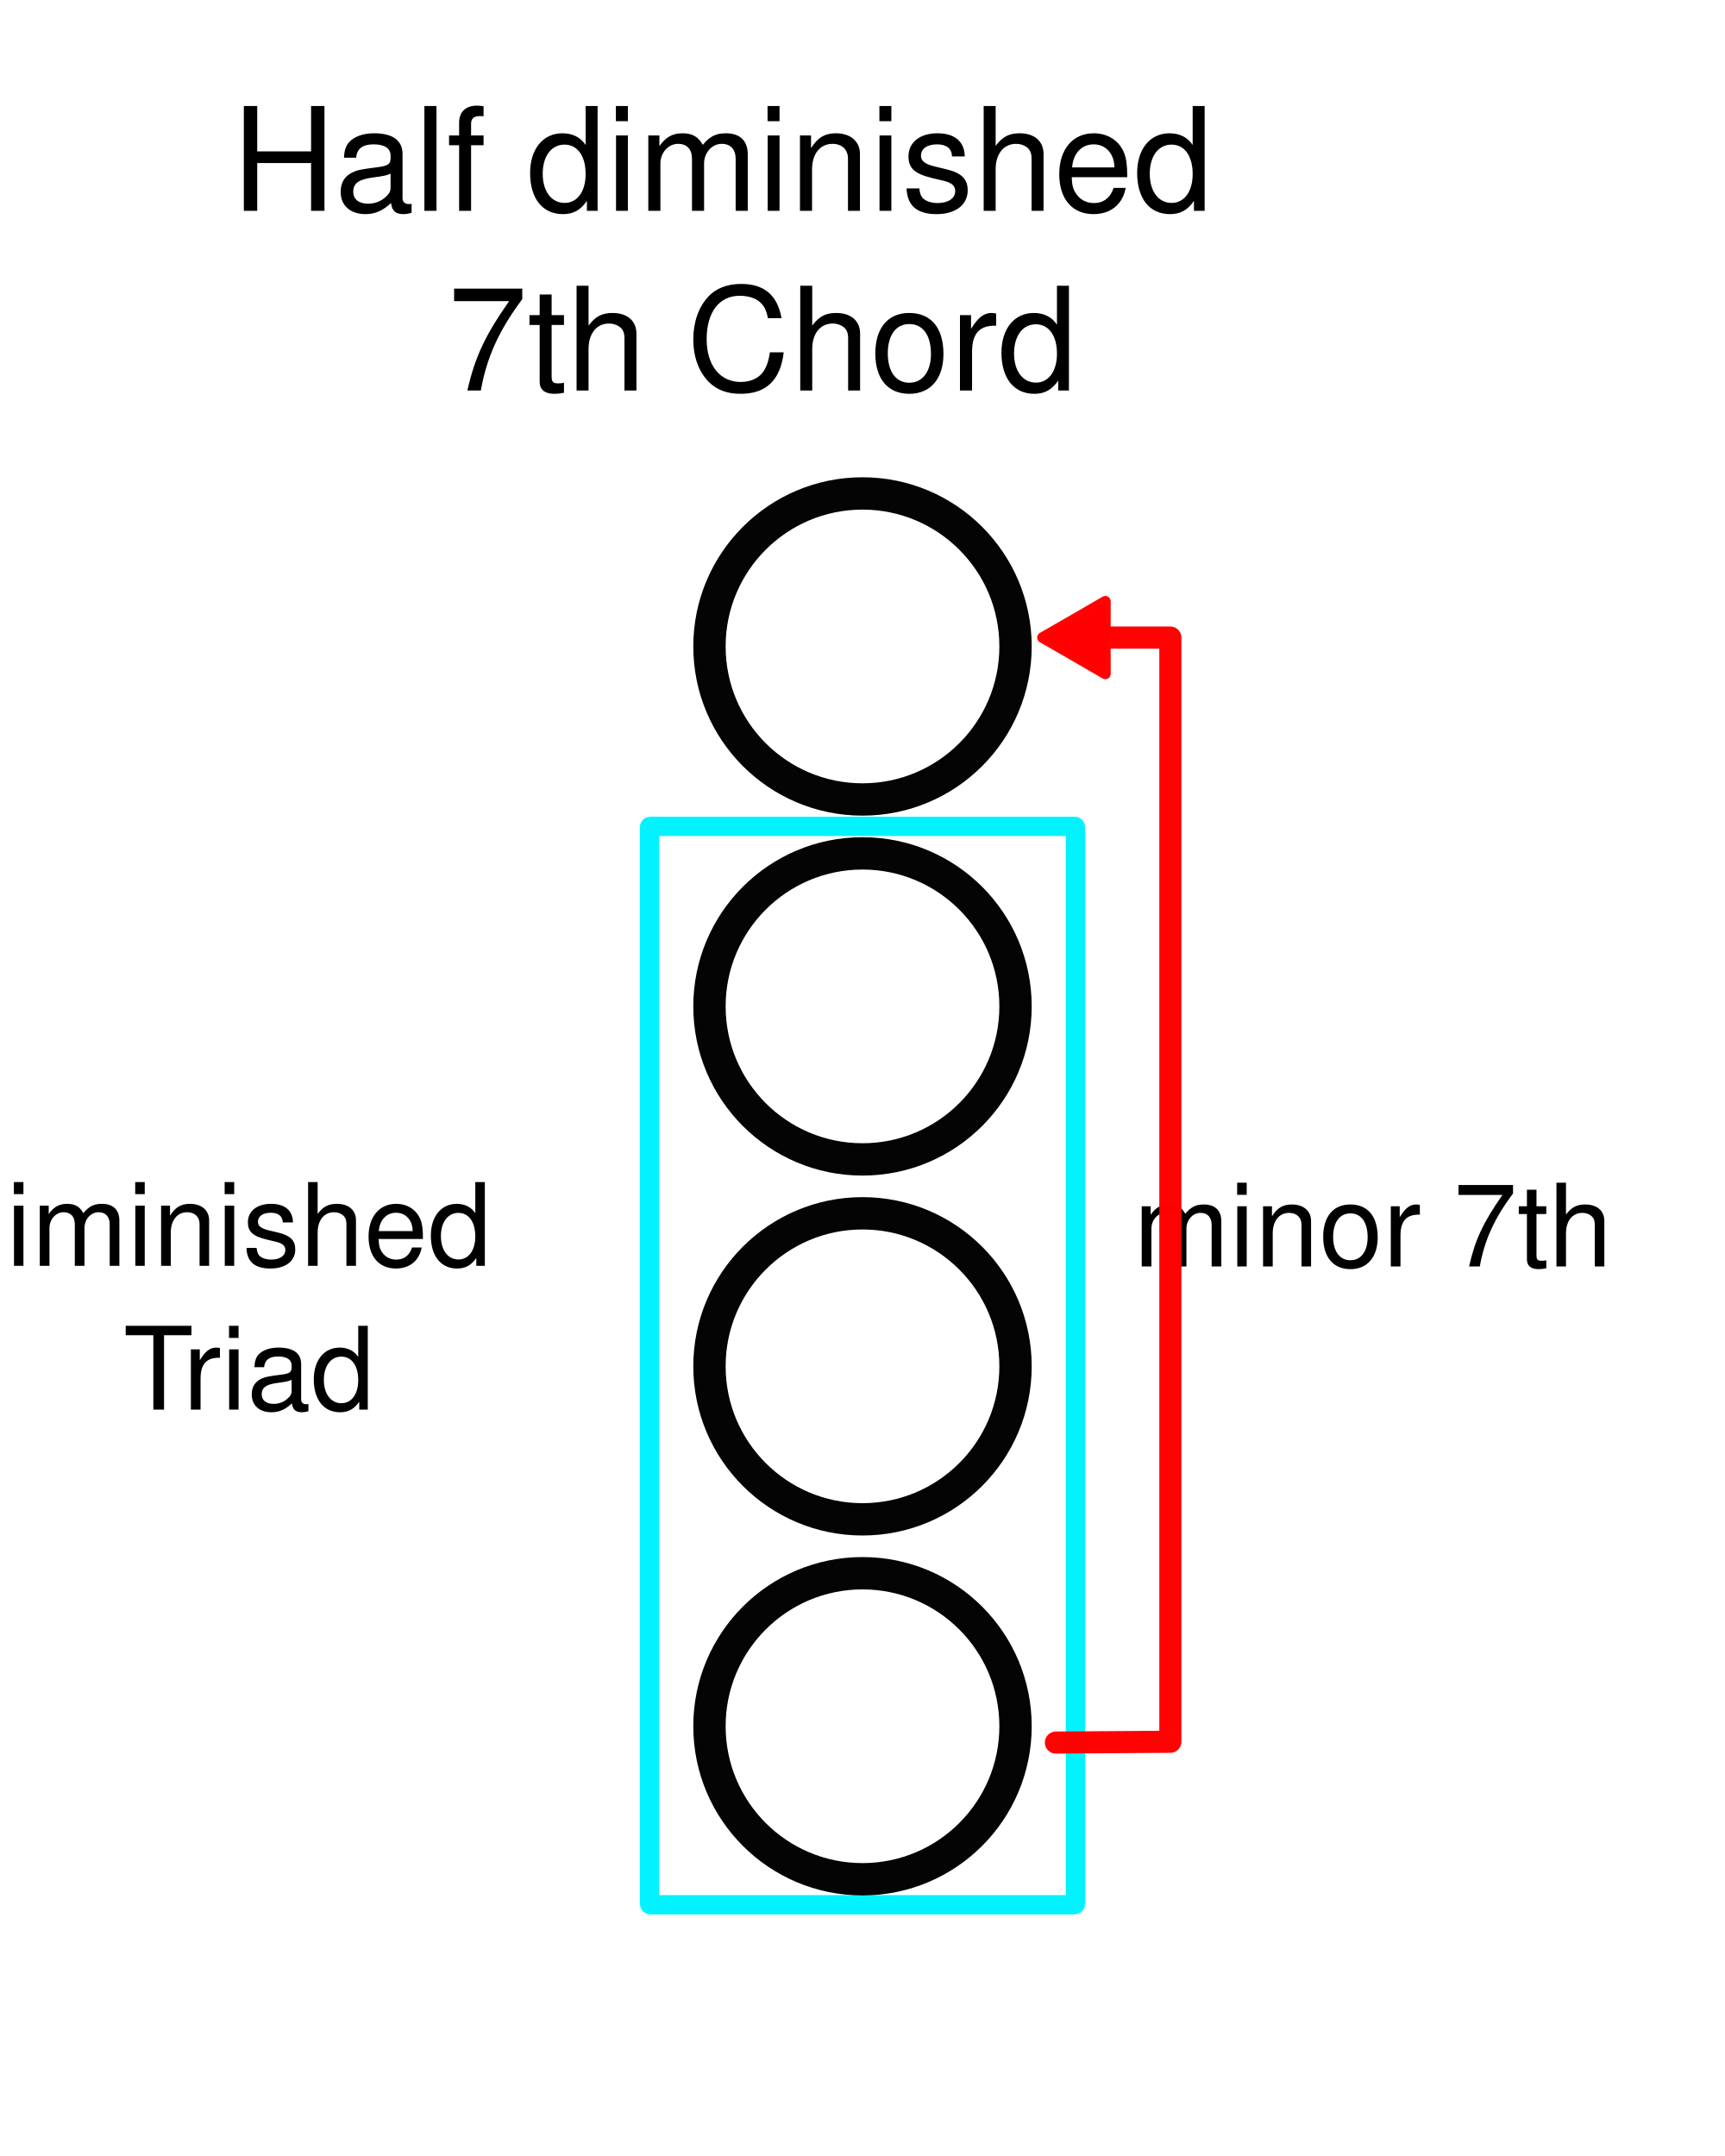
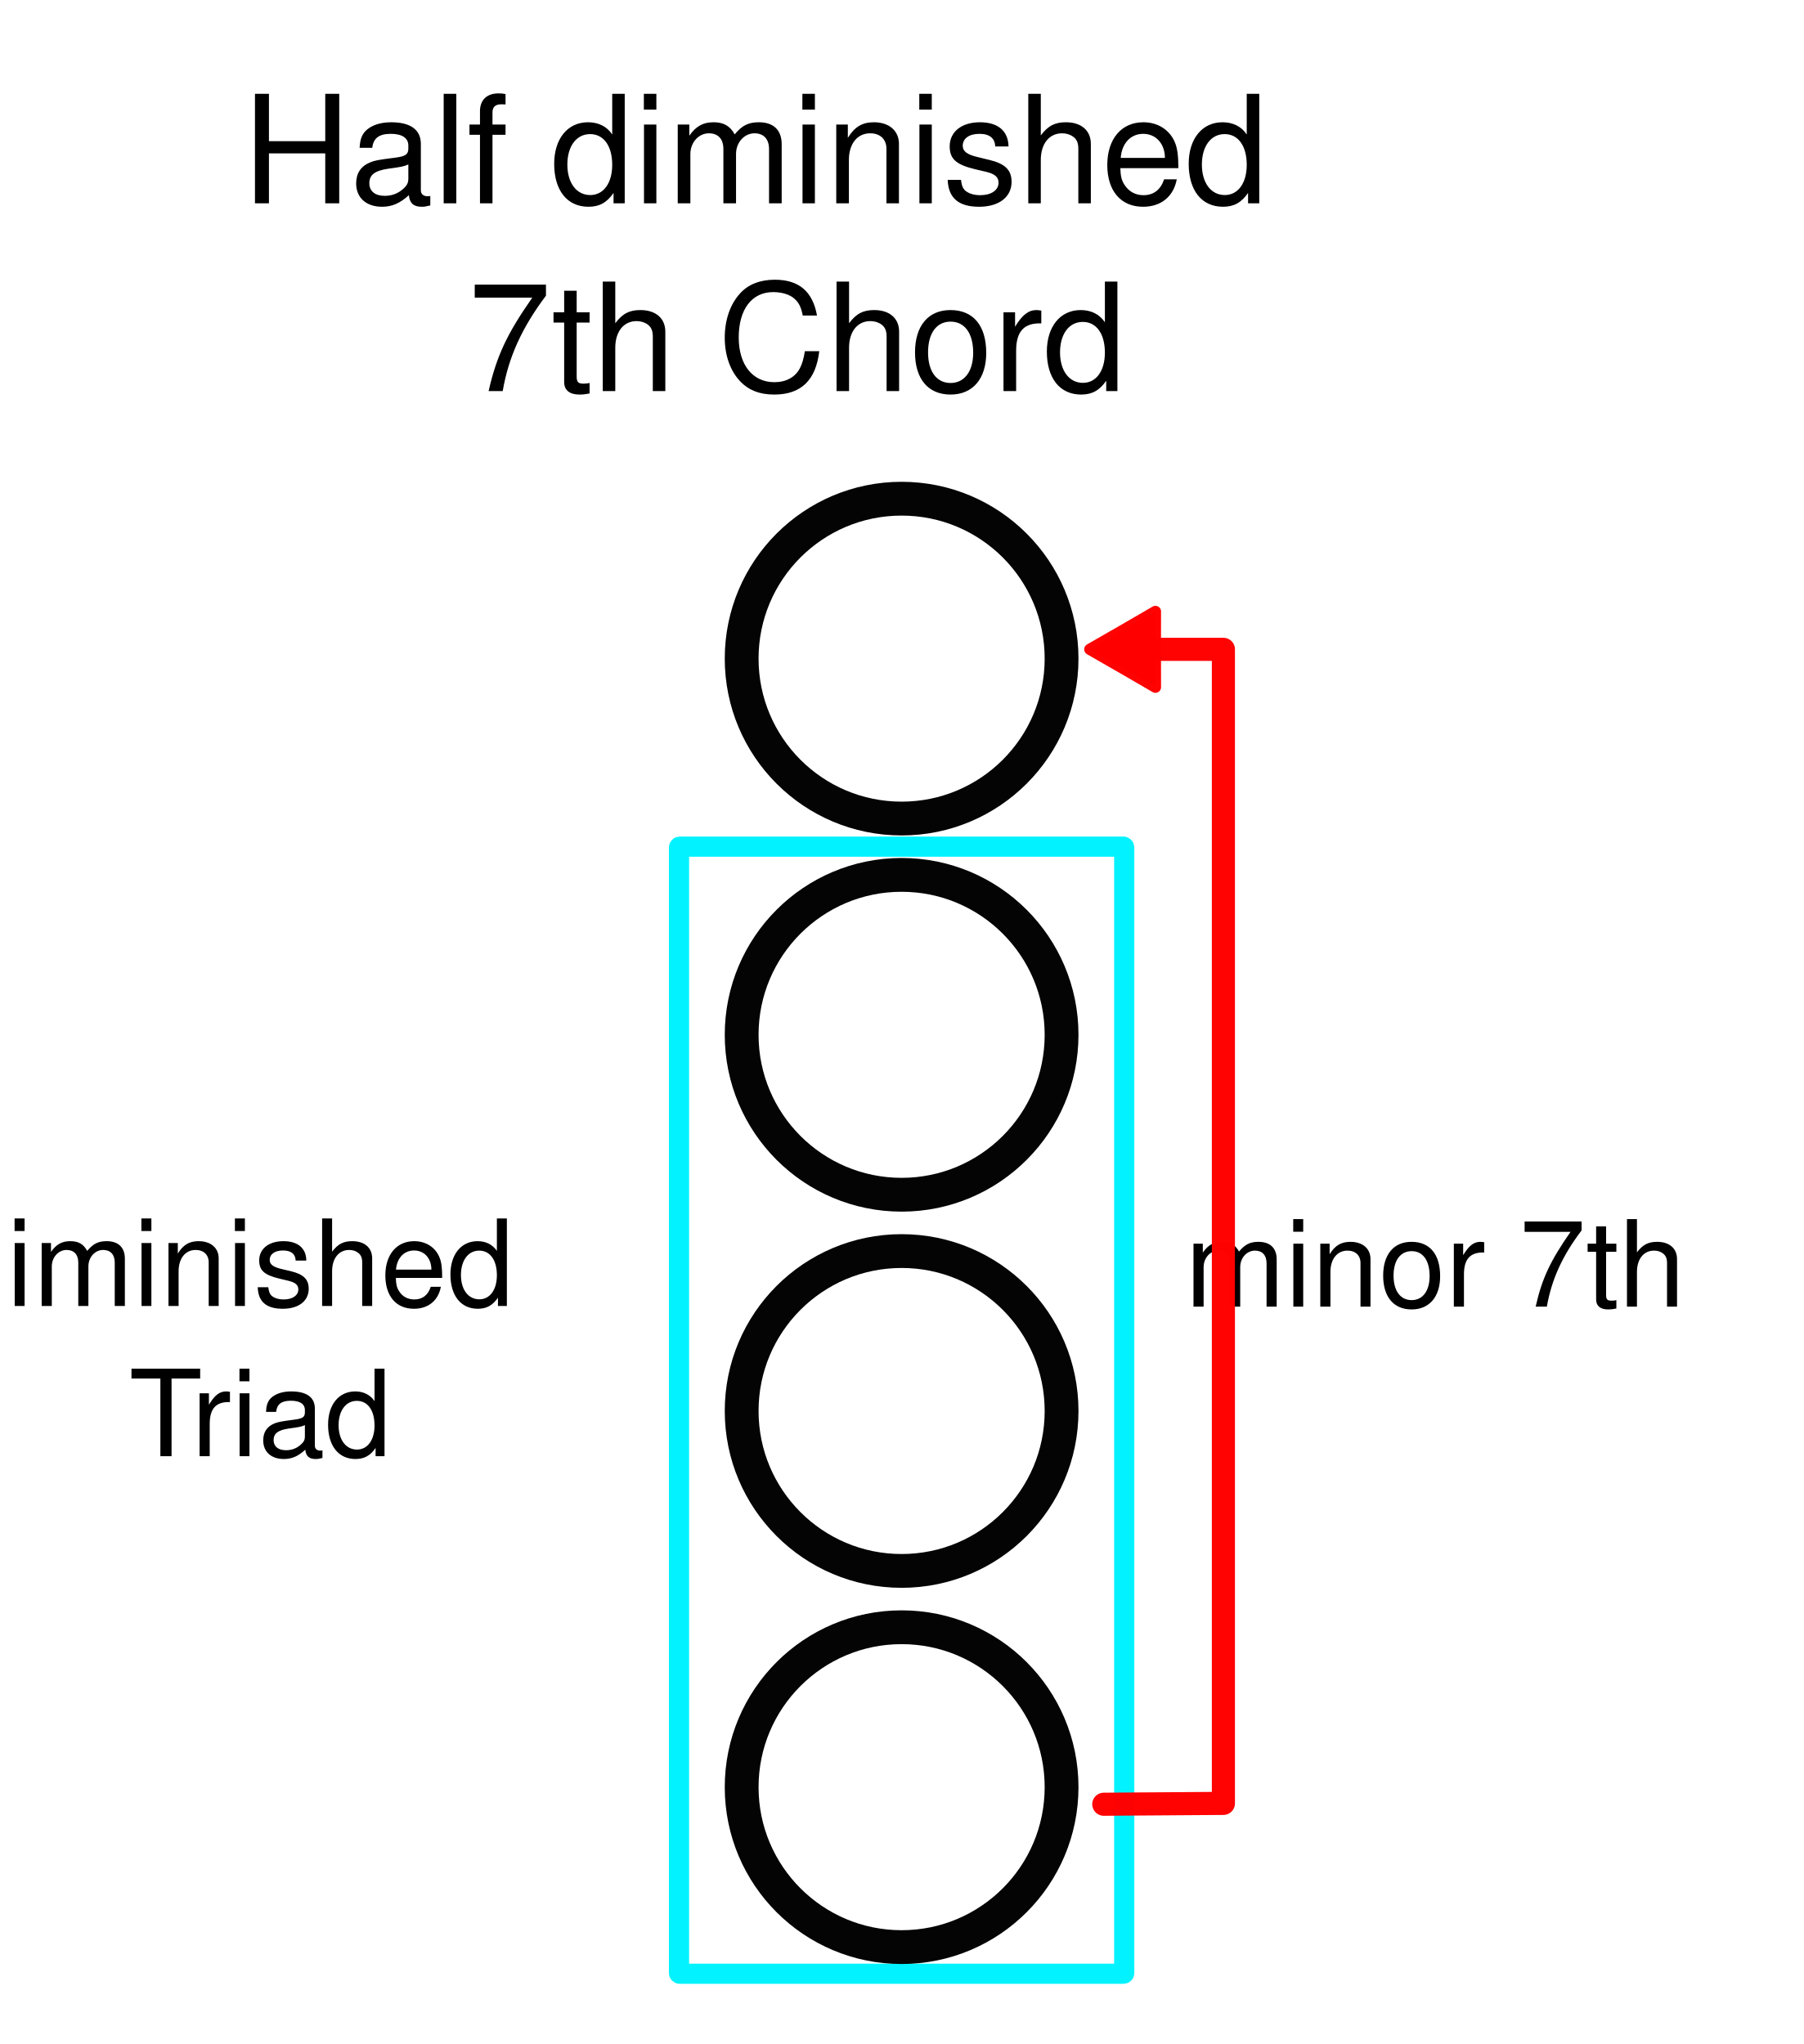
- <svg xmlns="http://www.w3.org/2000/svg" width="800" height="1000" viewBox="0 0 211.667 264.583" version="1.1" id="svg1">
+ <svg xmlns="http://www.w3.org/2000/svg" width="800" height="907" viewBox="0 2 211.667 240" version="1.1" id="svg1">
  <defs id="defs1" />
  <rect style="fill:none;fill-opacity:1;stroke:#00f3ff;stroke-width:2.37;stroke-linecap:round;stroke-linejoin:round;stroke-dasharray:none;stroke-opacity:0.991" id="rect4" width="52.264" height="132.343" x="79.701" y="101.409" ry="0.091" />
  <g id="layer1">
    <text xml:space="preserve" style="font-size:17.639px;line-height:1.25;font-family:Helvetica;-inkscape-font-specification:'Helvetica, Normal';font-variant-ligatures:none;text-align:center;text-anchor:middle;stroke-width:0.265" x="105.833" y="25.872" id="text1">
      <tspan id="tspan1" style="font-size:17.639px;text-align:center;text-anchor:middle;stroke-width:0.265" x="105.833" y="25.872">Half diminished</tspan>
      <tspan style="font-size:17.639px;text-align:center;text-anchor:middle;stroke-width:0.265" x="105.833" y="47.92" id="tspan4">7th Chord</tspan>
    </text>
    <text xml:space="preserve" style="font-size:14.111px;line-height:1.25;font-family:Helvetica;-inkscape-font-specification:'Helvetica, Normal';font-variant-ligatures:none;text-align:center;text-anchor:middle;stroke-width:0.265" x="178.287" y="155.422" id="text1-8">
      <tspan id="tspan1-1" style="font-size:14.111px;text-align:center;text-anchor:middle;stroke-width:0.265" x="178.287" y="155.422">minor 7th</tspan>
    </text>
    <circle style="fill:none;stroke:#000000;stroke-width:3.969;stroke-linecap:round;stroke-linejoin:round;stroke-dasharray:none;stroke-opacity:0.982" id="path2" cx="105.833" cy="79.333" r="18.778" />
    <circle style="fill:none;stroke:#000000;stroke-width:3.969;stroke-linecap:round;stroke-linejoin:round;stroke-dasharray:none;stroke-opacity:0.982" id="path2-3" cx="105.833" cy="211.844" r="18.778" />
    <circle style="fill:none;stroke:#000000;stroke-width:3.969;stroke-linecap:round;stroke-linejoin:round;stroke-dasharray:none;stroke-opacity:0.982" id="path2-9" cx="105.833" cy="123.504" r="18.778" />
    <circle style="fill:none;stroke:#000000;stroke-width:3.969;stroke-linecap:round;stroke-linejoin:round;stroke-dasharray:none;stroke-opacity:0.982" id="path2-6" cx="105.833" cy="167.674" r="18.778" />
    <text xml:space="preserve" style="font-size:14.111px;line-height:1.25;font-family:Helvetica;-inkscape-font-specification:'Helvetica, Normal';font-variant-ligatures:none;text-align:center;text-anchor:middle;stroke-width:0.265" x="40.365" y="155.345" id="text1-8-7-0">
      <tspan id="tspan1-1-1-8" style="font-size:14.111px;text-align:center;text-anchor:middle;stroke-width:0.265" x="40.365" y="155.345">diminished</tspan>
      <tspan style="font-size:14.111px;text-align:center;text-anchor:middle;stroke-width:0.265" x="40.365" y="172.984" id="tspan5">Triad</tspan>
    </text>
    <path style="font-variation-settings:normal;fill:none;fill-opacity:1;stroke:#ff0000;stroke-width:2.712;stroke-linecap:round;stroke-linejoin:round;stroke-miterlimit:4;stroke-dasharray:none;stroke-dashoffset:0;stroke-opacity:0.991;stop-color:#000000" d="m 129.566,213.848 14.042,-0.101 V 78.242 h -7.988" id="path3-5-1" />
    <path style="fill:#ff0000;fill-opacity:1;stroke:#ff0000;stroke-width:1.323;stroke-linecap:round;stroke-linejoin:round;stroke-dasharray:none;stroke-opacity:0.991" id="path4-5-6" d="m 40.42,149.971 -3.846,-2.231 -3.855,-2.215 3.855,-2.215 3.846,-2.231 -0.009,4.446 z" transform="translate(95.20782,-67.28314)" />
  </g>
</svg>
